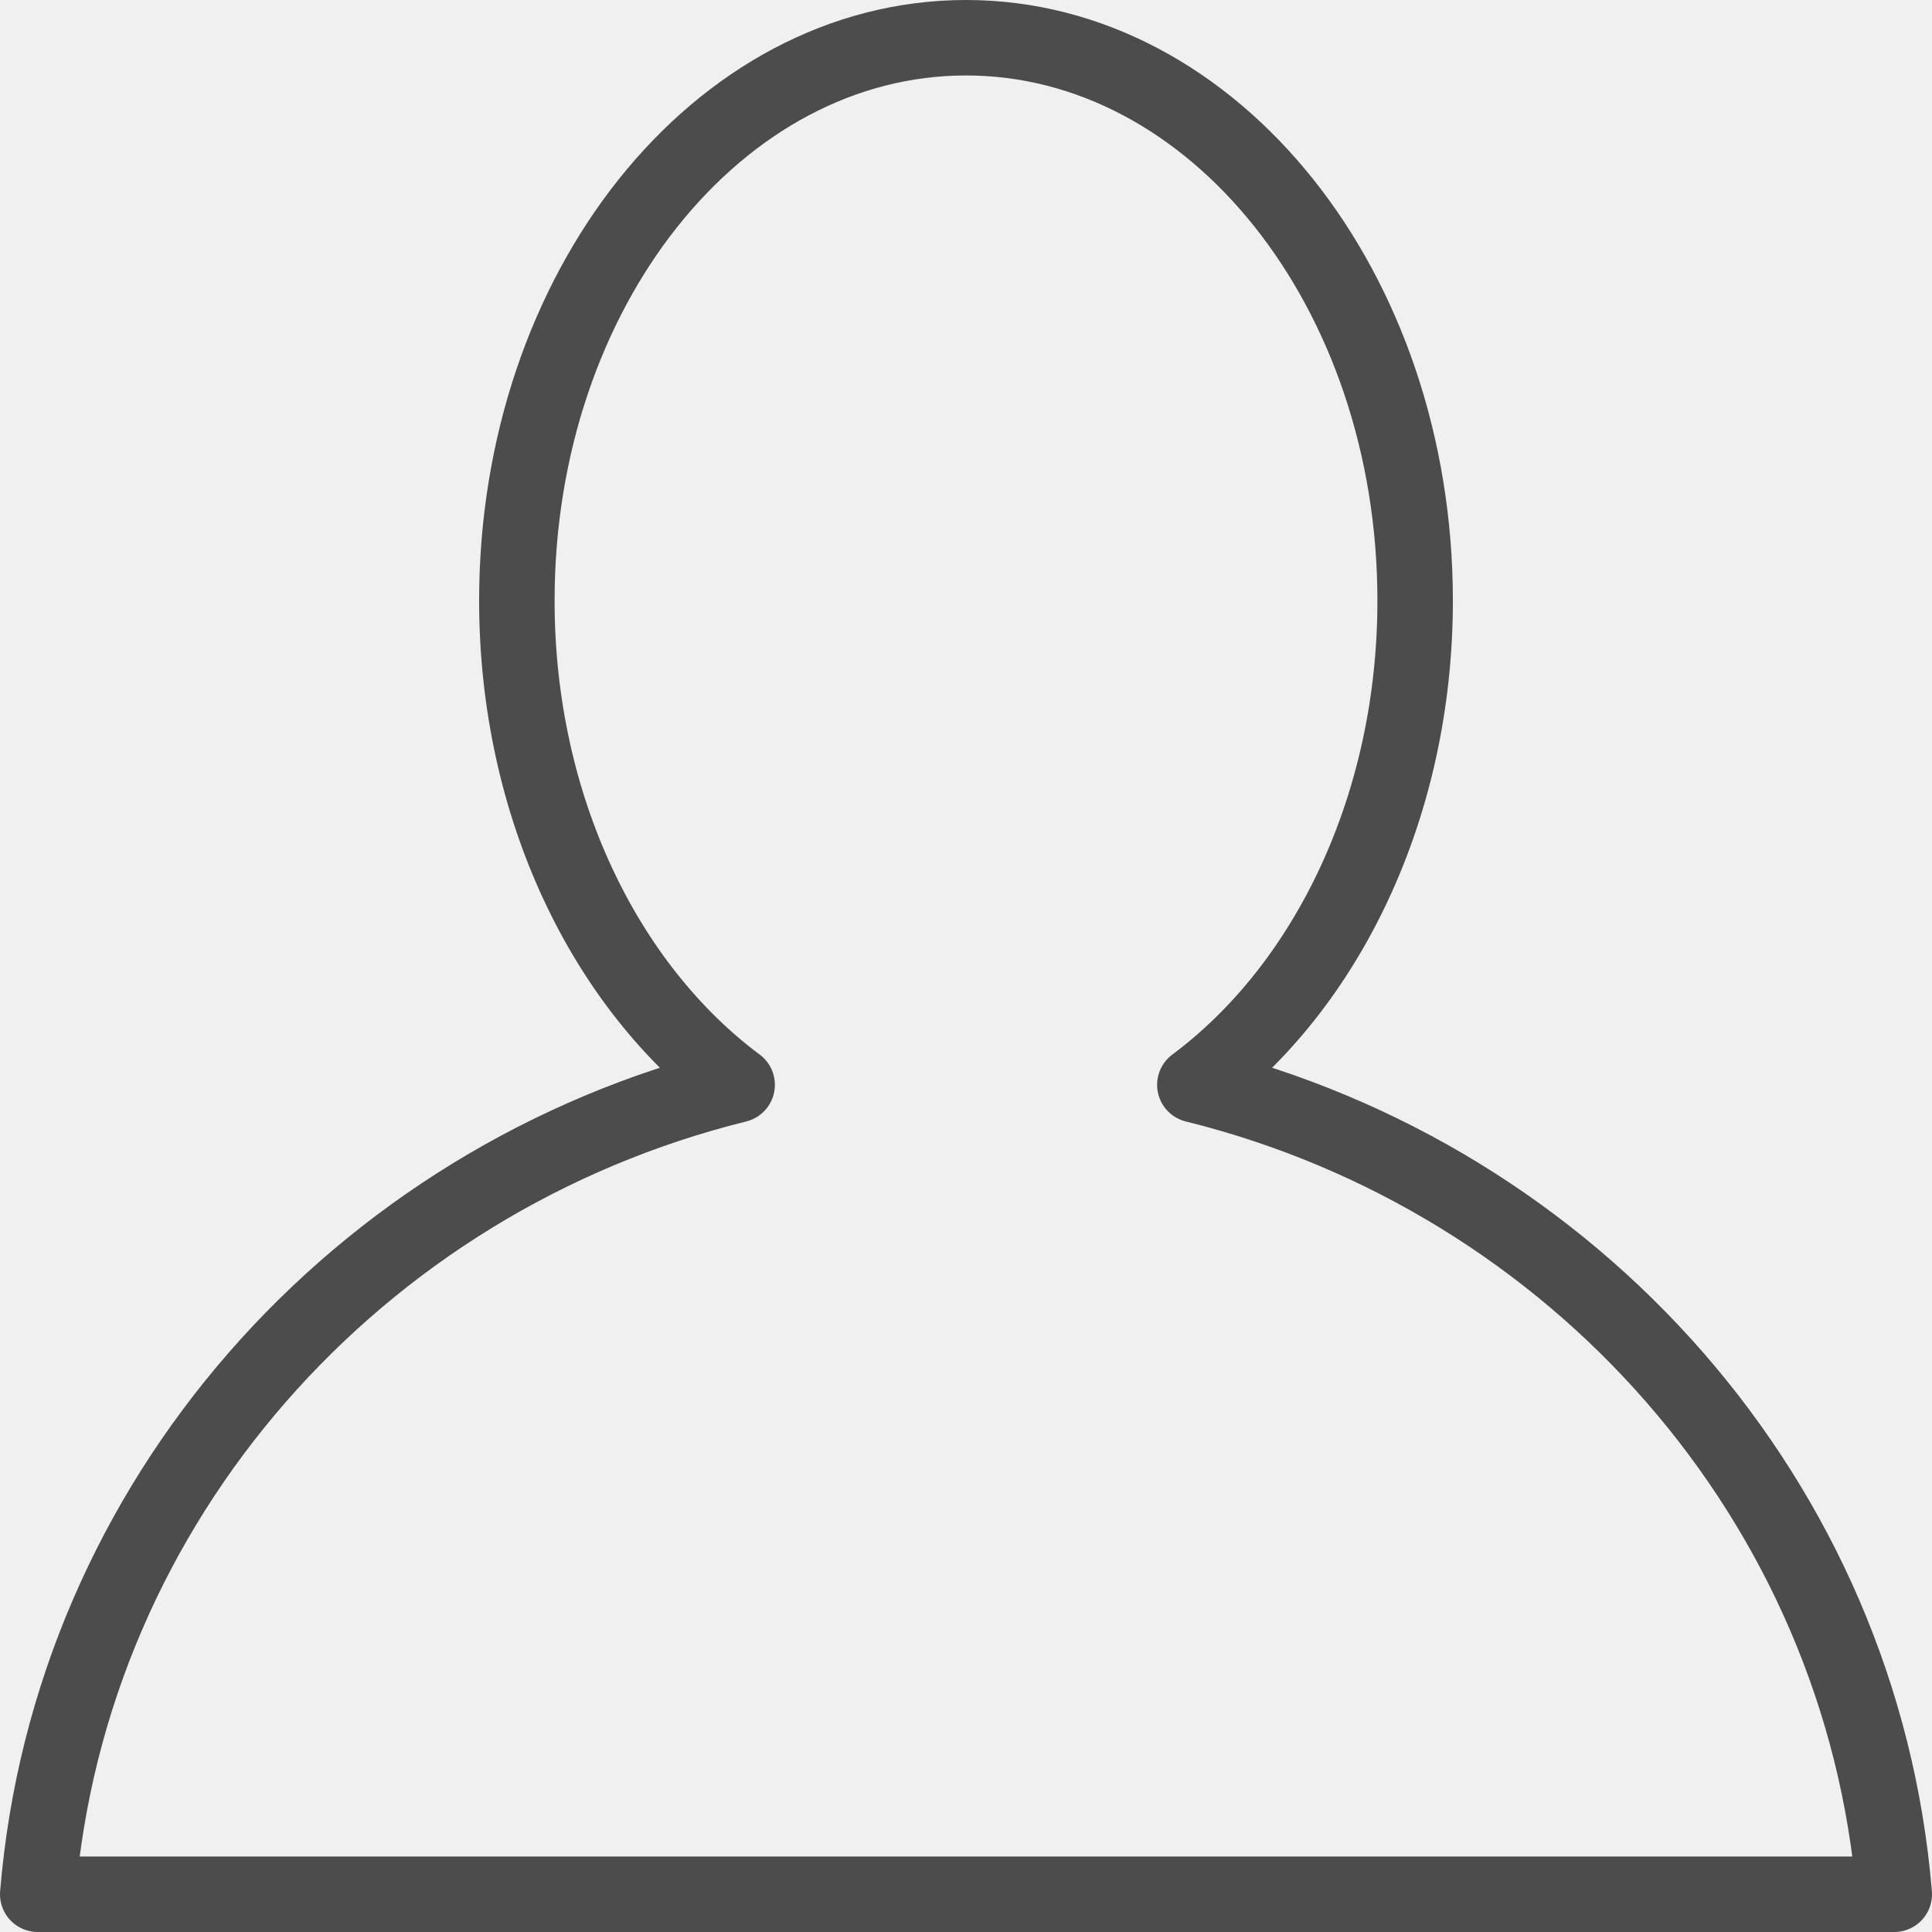
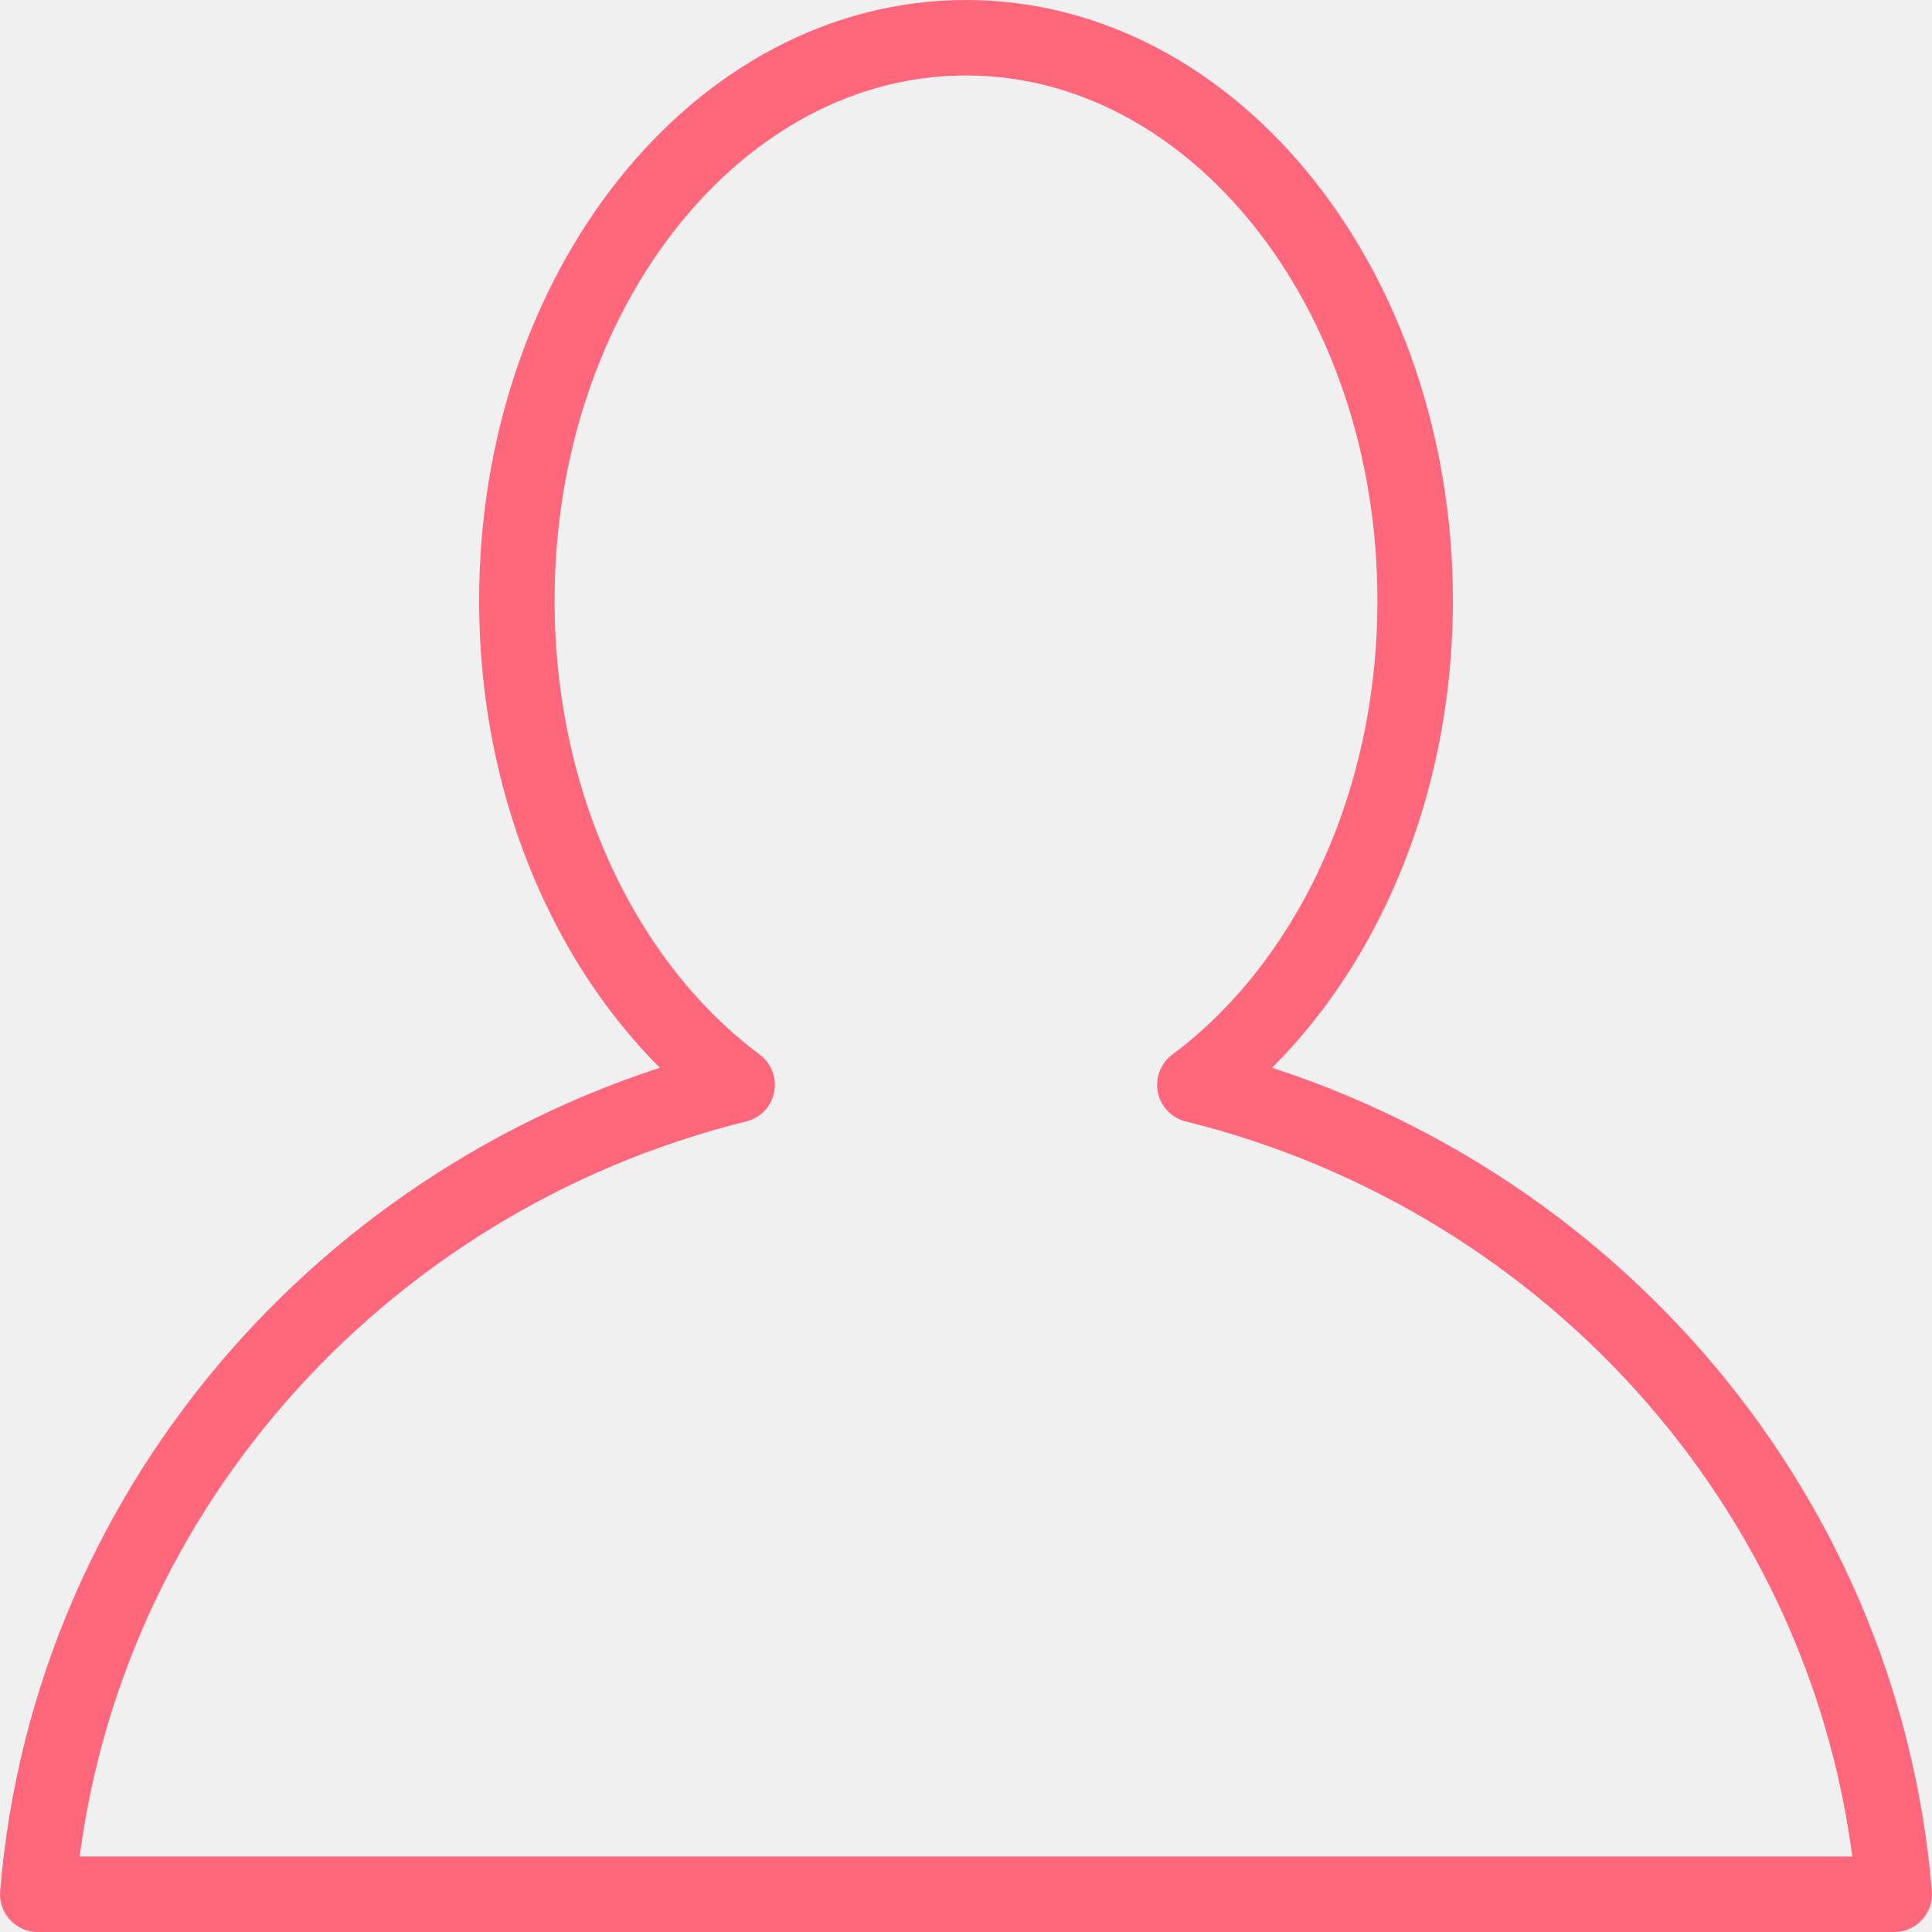
<svg xmlns="http://www.w3.org/2000/svg" xmlns:ns1="http://www.openswatchbook.org/uri/2009/osb" xmlns:xlink="http://www.w3.org/1999/xlink" version="1.1" id="Icon" x="0px" y="0px" viewBox="176 76 128 128" enable-background="new 176 76 48 48" xml:space="preserve" width="100%" height="100%">
  <defs id="defs26">
    <linearGradient id="linearGradient5284">
      <stop style="stop-color:#22f0ff;stop-opacity:1;" offset="0" id="stop5286" />
      <stop style="stop-color:#ffffff;stop-opacity:0;" offset="1" id="stop5288" />
    </linearGradient>
    <linearGradient id="linearGradient6288" ns1:paint="solid">
      <stop style="stop-color:#ffffff;stop-opacity:1;" offset="0" id="stop6290" />
    </linearGradient>
    <marker orient="auto" refY="0" refX="0" id="Arrow1Lstart" style="overflow:visible">
      <path id="path3789" d="M 0,0 5,-5 -12.5,0 5,5 0,0 z" style="fill-rule:evenodd;stroke:#000000;stroke-width:1pt;marker-start:none" transform="matrix(0.8,0,0,0.8,10,0)" />
    </marker>
    <linearGradient xlink:href="#linearGradient5284" id="linearGradient5290" x1="176" y1="152" x2="304" y2="152" gradientUnits="userSpaceOnUse" />
    <linearGradient xlink:href="#linearGradient5284" id="linearGradient3806" x1="237.4" y1="83.5" x2="237.4" y2="220.506" gradientUnits="userSpaceOnUse" />
    <filter id="filter3102" width="1.5" height="1.5" x="-.25" y="-.25">
      <feGaussianBlur id="feGaussianBlur3104" in="SourceAlpha" stdDeviation="1" result="blur" />
      <feColorMatrix id="feColorMatrix3106" result="bluralpha" type="matrix" values="1 0 0 0 0 0 1 0 0 0 0 0 1 0 0 0 0 0 0.1 0 " />
      <feOffset id="feOffset3108" in="bluralpha" dx="1" dy="1" result="offsetBlur" />
      <feMerge id="feMerge3110">
        <feMergeNode id="feMergeNode3112" in="offsetBlur" />
        <feMergeNode id="feMergeNode3114" in="SourceGraphic" />
      </feMerge>
    </filter>
  </defs>
  <linearGradient id="SVGID_1_" gradientUnits="userSpaceOnUse" x1="71.366" y1="132.875" x2="71.366" y2="121.375" gradientTransform="matrix(4.1667,0,0,-4.1667,-97.3177,709.646)">
    <stop offset="0" style="stop-color:#d02df9;stop-opacity:1;" id="stop4" />
    <stop id="stop6312" style="stop-color:#e73399;stop-opacity:1;" offset="0.5" />
    <stop offset="1" style="stop-color:#ff963a;stop-opacity:1;" id="stop6" />
  </linearGradient>
  <g id="W0qAS3_2_" transform="translate(0,80)">
    <g id="g11">
      <g id="g13">
			
		</g>
    </g>
  </g>
  <text id="text3007" y="171.872" x="212.485" style="font-size:40px;font-style:normal;font-variant:normal;font-weight:normal;font-stretch:normal;line-height:125%;letter-spacing:0px;word-spacing:0px;fill:#000000;fill-opacity:1;stroke:none;font-family:Roboto Slab;-inkscape-font-specification:Roboto Slab" xml:space="preserve">
    <tspan style="font-size:92px;font-style:normal;font-variant:normal;font-weight:normal;font-stretch:normal;fill:#ffffff;font-family:Roboto Slab;-inkscape-font-specification:Roboto Slab" y="171.872" x="212.485" id="tspan3009" />
  </text>
-   <path style="fill:none;stroke:#4c4c4c;stroke-width:5;stroke-linecap:round;stroke-linejoin:round;stroke-miterlimit:4;stroke-opacity:1;stroke-dasharray:none;stroke-dashoffset:0" d="m 240,78.5 c -16.434,0 -29.757,16.698 -29.757,37.295 0,13.65 5.865,25.578 14.595,32.078 -25.164,6.231 -44.189,27.589 -46.338,53.627 l 123,0 c -2.149,-26.039 -21.174,-47.397 -46.338,-53.627 8.73,-6.5 14.595,-18.428 14.595,-32.078 0,-20.598 -13.323,-37.295 -29.757,-37.295 z" id="path3786" />
+   <path style="fill:none;stroke:#ff687c;stroke-width:5;stroke-linecap:round;stroke-linejoin:round;stroke-miterlimit:4;stroke-opacity:1;stroke-dasharray:none;stroke-dashoffset:0" d="m 240,78.5 c -16.434,0 -29.757,16.698 -29.757,37.295 0,13.65 5.865,25.578 14.595,32.078 -25.164,6.231 -44.189,27.589 -46.338,53.627 l 123,0 c -2.149,-26.039 -21.174,-47.397 -46.338,-53.627 8.73,-6.5 14.595,-18.428 14.595,-32.078 0,-20.598 -13.323,-37.295 -29.757,-37.295 z" id="path3786" />
</svg>
